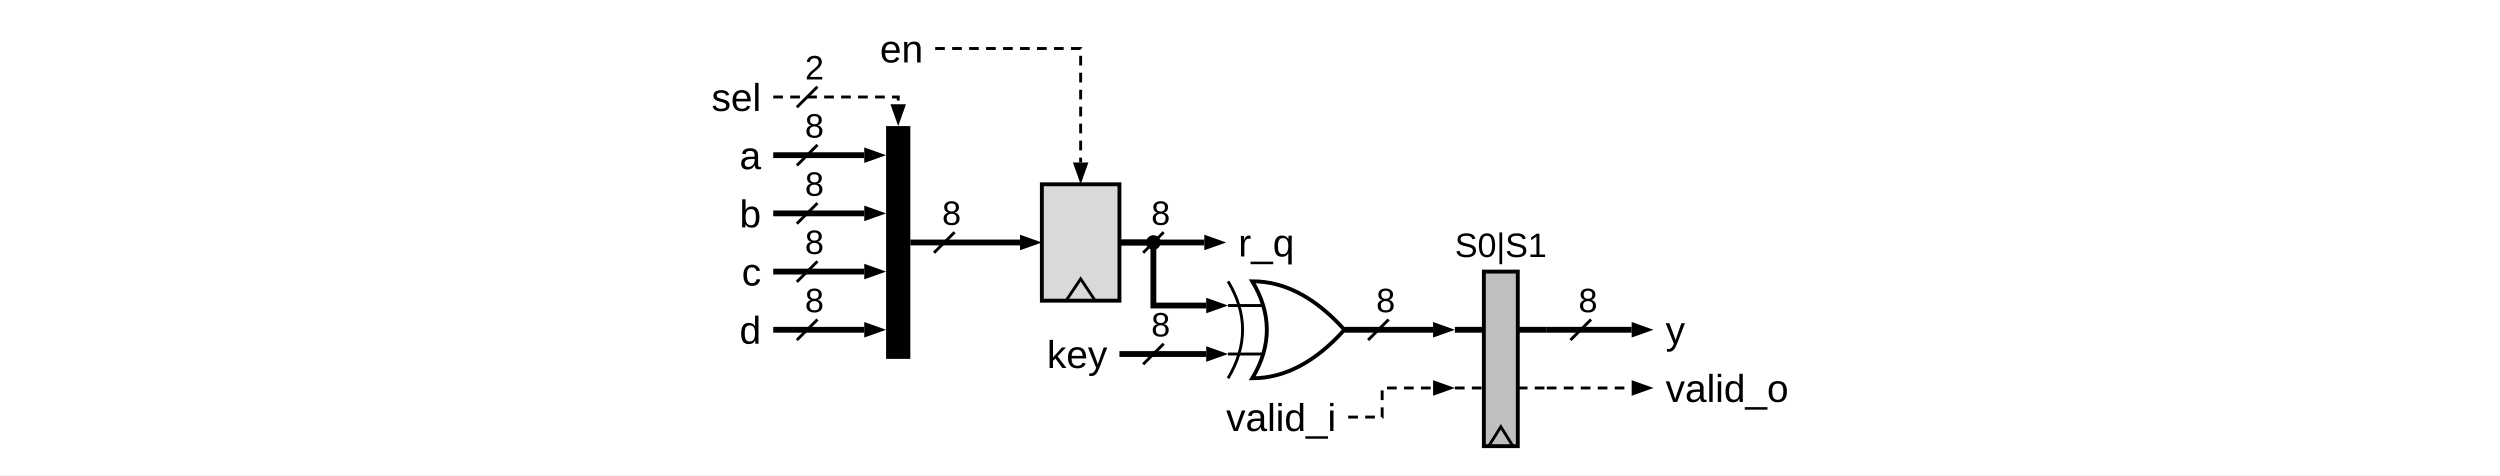
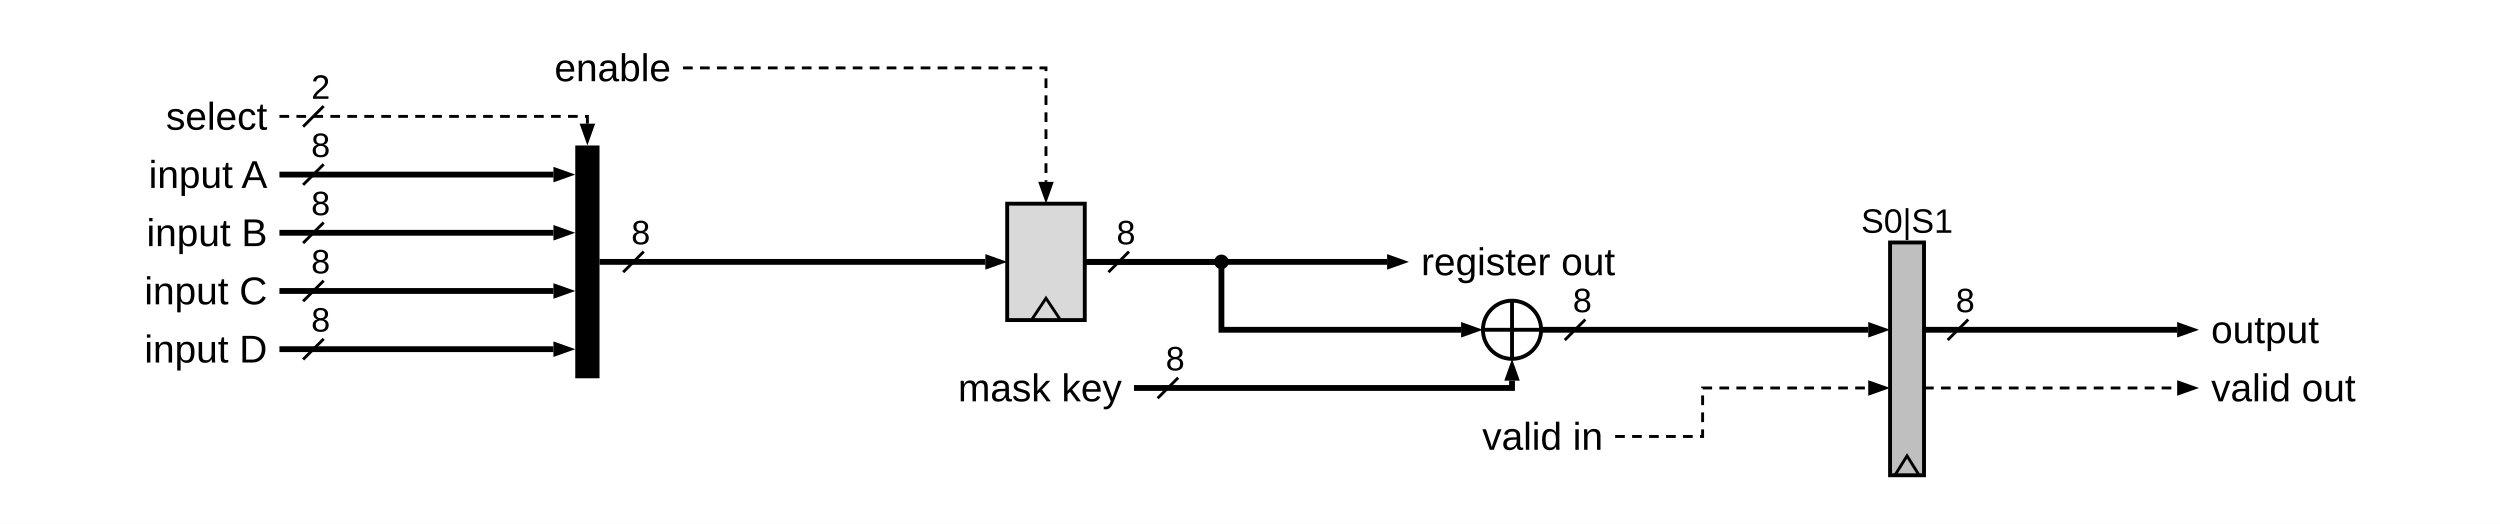
- <svg xmlns="http://www.w3.org/2000/svg" id="fig-theme-sample-2col" width="515.5pt" height="98pt" viewBox="0 0 515.5 98">
+ <svg xmlns="http://www.w3.org/2000/svg" id="fig-theme-sample-2col" width="515.5pt" height="108pt" viewBox="0 0 515.5 108">
  <g id="frame">
-     <rect x="0" y="0" width="515.5" height="98" fill="#FFFFFF" stroke="none" />
+     <rect x="0" y="0" width="515.5" height="108" fill="#FFFFFF" stroke="none" />
  </g>
  <g id="nets">
    <g id="nets-data">
      <g id="net-n_a">
-         <path id="net-n_a-seg0" d="M159.44 32 L178.21 32" fill="none" stroke="#000000" stroke-width="1.2" stroke-linecap="butt" stroke-linejoin="miter" />
-         <path id="net-n_a-arrow0" d="M182.71 32 L178.21 33.6 L178.21 30.4 Z" fill="#000000" stroke="none" />
-         <path id="net-n_a-slash" d="M164.31 34.12 L168.56 29.88" fill="none" stroke="#000000" stroke-width="0.6" />
-         <text id="net-n_a-width" x="165.99" y="28.38" font-family="Arial, Helvetica, sans-serif" font-size="7" fill="#000000">8</text>
+         <path id="net-n_a-seg0" d="M57.62 36 L114.12 36" fill="none" stroke="#000000" stroke-width="1.2" stroke-linecap="butt" stroke-linejoin="miter" />
+         <path id="net-n_a-arrow0" d="M114.12 37.6 L118.62 36 L114.12 34.4 Z" fill="#000000" stroke="none" />
+         <path id="net-n_a-slash" d="M62.5 38.12 L66.74 33.88" fill="none" stroke="#000000" stroke-width="0.6" />
+         <text id="net-n_a-width" x="64.18" y="32.38" font-family="Arial, Arial, Helvetica, Arimo, sans-serif" font-size="7" fill="#000000">8</text>
      </g>
      <g id="net-n_b">
-         <path id="net-n_b-seg0" d="M159.44 44 L178.21 44" fill="none" stroke="#000000" stroke-width="1.2" stroke-linecap="butt" stroke-linejoin="miter" />
-         <path id="net-n_b-arrow0" d="M182.71 44 L178.21 45.6 L178.21 42.4 Z" fill="#000000" stroke="none" />
-         <path id="net-n_b-slash" d="M164.31 46.12 L168.56 41.88" fill="none" stroke="#000000" stroke-width="0.6" />
-         <text id="net-n_b-width" x="165.99" y="40.38" font-family="Arial, Helvetica, sans-serif" font-size="7" fill="#000000">8</text>
+         <path id="net-n_b-seg0" d="M57.62 48 L114.12 48" fill="none" stroke="#000000" stroke-width="1.2" stroke-linecap="butt" stroke-linejoin="miter" />
+         <path id="net-n_b-arrow0" d="M114.12 49.6 L118.62 48 L114.12 46.4 Z" fill="#000000" stroke="none" />
+         <path id="net-n_b-slash" d="M62.5 50.12 L66.74 45.88" fill="none" stroke="#000000" stroke-width="0.6" />
+         <text id="net-n_b-width" x="64.18" y="44.38" font-family="Arial, Arial, Helvetica, Arimo, sans-serif" font-size="7" fill="#000000">8</text>
      </g>
      <g id="net-n_c">
-         <path id="net-n_c-seg0" d="M159.44 56 L178.21 56" fill="none" stroke="#000000" stroke-width="1.2" stroke-linecap="butt" stroke-linejoin="miter" />
-         <path id="net-n_c-arrow0" d="M182.71 56 L178.21 57.6 L178.21 54.4 Z" fill="#000000" stroke="none" />
-         <path id="net-n_c-slash" d="M164.31 58.12 L168.56 53.88" fill="none" stroke="#000000" stroke-width="0.6" />
-         <text id="net-n_c-width" x="165.99" y="52.38" font-family="Arial, Helvetica, sans-serif" font-size="7" fill="#000000">8</text>
+         <path id="net-n_c-seg0" d="M57.62 60 L114.12 60" fill="none" stroke="#000000" stroke-width="1.2" stroke-linecap="butt" stroke-linejoin="miter" />
+         <path id="net-n_c-arrow0" d="M114.12 61.6 L118.62 60 L114.12 58.4 Z" fill="#000000" stroke="none" />
+         <path id="net-n_c-slash" d="M62.5 62.12 L66.74 57.88" fill="none" stroke="#000000" stroke-width="0.6" />
+         <text id="net-n_c-width" x="64.18" y="56.38" font-family="Arial, Arial, Helvetica, Arimo, sans-serif" font-size="7" fill="#000000">8</text>
      </g>
      <g id="net-n_d">
-         <path id="net-n_d-seg0" d="M159.44 68 L178.21 68" fill="none" stroke="#000000" stroke-width="1.2" stroke-linecap="butt" stroke-linejoin="miter" />
-         <path id="net-n_d-arrow0" d="M182.71 68 L178.21 69.6 L178.21 66.4 Z" fill="#000000" stroke="none" />
-         <path id="net-n_d-slash" d="M164.31 70.12 L168.56 65.88" fill="none" stroke="#000000" stroke-width="0.6" />
-         <text id="net-n_d-width" x="165.99" y="64.38" font-family="Arial, Helvetica, sans-serif" font-size="7" fill="#000000">8</text>
+         <path id="net-n_d-seg0" d="M57.62 72 L114.12 72" fill="none" stroke="#000000" stroke-width="1.2" stroke-linecap="butt" stroke-linejoin="miter" />
+         <path id="net-n_d-arrow0" d="M114.12 73.6 L118.62 72 L114.12 70.4 Z" fill="#000000" stroke="none" />
+         <path id="net-n_d-slash" d="M62.5 74.12 L66.74 69.88" fill="none" stroke="#000000" stroke-width="0.6" />
+         <text id="net-n_d-width" x="64.18" y="68.38" font-family="Arial, Arial, Helvetica, Arimo, sans-serif" font-size="7" fill="#000000">8</text>
      </g>
      <g id="net-n_m">
-         <path id="net-n_m-seg0" d="M187.71 50 L210.33 50" fill="none" stroke="#000000" stroke-width="1.2" stroke-linecap="butt" stroke-linejoin="miter" />
-         <path id="net-n_m-arrow0" d="M214.83 50 L210.33 51.6 L210.33 48.4 Z" fill="#000000" stroke="none" />
-         <path id="net-n_m-slash" d="M192.59 52.12 L196.84 47.88" fill="none" stroke="#000000" stroke-width="0.6" />
-         <text id="net-n_m-width" x="194.27" y="46.38" font-family="Arial, Helvetica, sans-serif" font-size="7" fill="#000000">8</text>
+         <path id="net-n_m-seg0" d="M123.62 54 L203.18 54" fill="none" stroke="#000000" stroke-width="1.2" stroke-linecap="butt" stroke-linejoin="miter" />
+         <path id="net-n_m-arrow0" d="M203.18 55.6 L207.68 54 L203.18 52.4 Z" fill="#000000" stroke="none" />
+         <path id="net-n_m-slash" d="M128.5 56.12 L132.74 51.88" fill="none" stroke="#000000" stroke-width="0.6" />
+         <text id="net-n_m-width" x="130.18" y="50.38" font-family="Arial, Arial, Helvetica, Arimo, sans-serif" font-size="7" fill="#000000">8</text>
      </g>
      <g id="net-n_r">
-         <path id="net-n_r-seg0" d="M230.83 50 L237.83 50 L237.83 63 L248.72 63" fill="none" stroke="#000000" stroke-width="1.2" stroke-linecap="butt" stroke-linejoin="miter" />
-         <path id="net-n_r-seg1" d="M230.83 50 L248.33 50" fill="none" stroke="#000000" stroke-width="1.2" stroke-linecap="butt" stroke-linejoin="miter" />
-         <path id="net-n_r-arrow0" d="M253.22 63 L248.72 64.6 L248.72 61.4 Z" fill="#000000" stroke="none" />
-         <path id="net-n_r-arrow1" d="M252.83 50 L248.33 51.6 L248.33 48.4 Z" fill="#000000" stroke="none" />
-         <circle id="net-n_r-dot0" cx="237.83" cy="50" r="1.5" fill="#000000" stroke="none" />
-         <path id="net-n_r-slash" d="M235.71 52.12 L239.95 47.88" fill="none" stroke="#000000" stroke-width="0.6" />
-         <text id="net-n_r-width" x="237.39" y="46.38" font-family="Arial, Helvetica, sans-serif" font-size="7" fill="#000000">8</text>
+         <path id="net-n_r-seg0" d="M223.68 54 L251.86 54 L251.86 68 L301.28 68" fill="none" stroke="#000000" stroke-width="1.2" stroke-linecap="butt" stroke-linejoin="miter" />
+         <path id="net-n_r-seg1" d="M223.68 54 L286.02 54" fill="none" stroke="#000000" stroke-width="1.2" stroke-linecap="butt" stroke-linejoin="miter" />
+         <path id="net-n_r-arrow0" d="M301.28 69.6 L305.78 68 L301.28 66.4 Z" fill="#000000" stroke="none" />
+         <path id="net-n_r-arrow1" d="M286.02 55.6 L290.52 54 L286.02 52.4 Z" fill="#000000" stroke="none" />
+         <circle id="net-n_r-dot0" cx="251.86" cy="54" r="1.5" fill="#000000" stroke="none" />
+         <path id="net-n_r-slash" d="M228.56 56.12 L232.8 51.88" fill="none" stroke="#000000" stroke-width="0.6" />
+         <text id="net-n_r-width" x="230.23" y="50.38" font-family="Arial, Arial, Helvetica, Arimo, sans-serif" font-size="7" fill="#000000">8</text>
      </g>
      <g id="net-n_key">
-         <path id="net-n_key-seg0" d="M230.83 73 L248.72 73" fill="none" stroke="#000000" stroke-width="1.2" stroke-linecap="butt" stroke-linejoin="miter" />
-         <path id="net-n_key-arrow0" d="M253.22 73 L248.72 74.6 L248.72 71.4 Z" fill="#000000" stroke="none" />
-         <path id="net-n_key-slash" d="M235.71 75.12 L239.95 70.88" fill="none" stroke="#000000" stroke-width="0.6" />
-         <text id="net-n_key-width" x="237.39" y="69.38" font-family="Arial, Helvetica, sans-serif" font-size="7" fill="#000000">8</text>
+         <path id="net-n_key-seg0" d="M233.82 80 L311.78 80 L311.78 78.5" fill="none" stroke="#000000" stroke-width="1.2" stroke-linecap="butt" stroke-linejoin="miter" />
+         <path id="net-n_key-arrow0" d="M313.38 78.5 L311.78 74 L310.18 78.5 Z" fill="#000000" stroke="none" />
+         <path id="net-n_key-slash" d="M238.7 82.12 L242.94 77.88" fill="none" stroke="#000000" stroke-width="0.6" />
+         <text id="net-n_key-width" x="240.38" y="76.38" font-family="Arial, Arial, Helvetica, Arimo, sans-serif" font-size="7" fill="#000000">8</text>
      </g>
      <g id="net-n_x">
-         <path id="net-n_x-seg0" d="M277.22 68 L295.5 68" fill="none" stroke="#000000" stroke-width="1.2" stroke-linecap="butt" stroke-linejoin="miter" />
-         <path id="net-n_x-arrow0" d="M300 68 L295.5 69.6 L295.5 66.4 Z" fill="#000000" stroke="none" />
-         <path id="net-n_x-slash" d="M282.1 70.12 L286.34 65.88" fill="none" stroke="#000000" stroke-width="0.6" />
-         <text id="net-n_x-width" x="283.78" y="64.38" font-family="Arial, Helvetica, sans-serif" font-size="7" fill="#000000">8</text>
+         <path id="net-n_x-seg0" d="M317.78 68 L385.23 68" fill="none" stroke="#000000" stroke-width="1.2" stroke-linecap="butt" stroke-linejoin="miter" />
+         <path id="net-n_x-arrow0" d="M385.23 69.6 L389.73 68 L385.23 66.4 Z" fill="#000000" stroke="none" />
+         <path id="net-n_x-slash" d="M322.66 70.12 L326.9 65.88" fill="none" stroke="#000000" stroke-width="0.6" />
+         <text id="net-n_x-width" x="324.33" y="64.38" font-family="Arial, Arial, Helvetica, Arimo, sans-serif" font-size="7" fill="#000000">8</text>
      </g>
      <g id="net-n_y">
-         <path id="net-n_y-seg0" d="M318.95 68 L336.45 68" fill="none" stroke="#000000" stroke-width="1.2" stroke-linecap="butt" stroke-linejoin="miter" />
-         <path id="net-n_y-arrow0" d="M340.95 68 L336.45 69.6 L336.45 66.4 Z" fill="#000000" stroke="none" />
-         <path id="net-n_y-slash" d="M323.82 70.12 L328.07 65.88" fill="none" stroke="#000000" stroke-width="0.6" />
-         <text id="net-n_y-width" x="325.5" y="64.38" font-family="Arial, Helvetica, sans-serif" font-size="7" fill="#000000">8</text>
+         <path id="net-n_y-seg0" d="M396.73 68 L448.93 68" fill="none" stroke="#000000" stroke-width="1.2" stroke-linecap="butt" stroke-linejoin="miter" />
+         <path id="net-n_y-arrow0" d="M448.93 69.6 L453.43 68 L448.93 66.4 Z" fill="#000000" stroke="none" />
+         <path id="net-n_y-slash" d="M401.61 70.12 L405.85 65.88" fill="none" stroke="#000000" stroke-width="0.6" />
+         <text id="net-n_y-width" x="403.29" y="64.38" font-family="Arial, Arial, Helvetica, Arimo, sans-serif" font-size="7" fill="#000000">8</text>
      </g>
    </g>
    <g id="nets-control">
      <g id="net-n_sel">
-         <path id="net-n_sel-seg0" d="M159.44 20 L185.21 20 L185.21 21.5" fill="none" stroke="#000000" stroke-width="0.6" stroke-linecap="butt" stroke-linejoin="miter" stroke-dasharray="2 1.5" />
-         <path id="net-n_sel-arrow0" d="M185.21 26 L183.61 21.5 L186.81 21.5 Z" fill="#000000" stroke="none" />
-         <path id="net-n_sel-slash" d="M164.31 22.12 L168.56 17.88" fill="none" stroke="#000000" stroke-width="0.6" />
-         <text id="net-n_sel-width" x="165.99" y="16.38" font-family="Arial, Helvetica, sans-serif" font-size="7" fill="#000000">2</text>
+         <path id="net-n_sel-seg0" d="M57.62 24 L121.12 24 L121.12 25.5" fill="none" stroke="#000000" stroke-width="0.6" stroke-linecap="butt" stroke-linejoin="miter" stroke-dasharray="2 1.5" />
+         <path id="net-n_sel-arrow0" d="M119.52 25.5 L121.12 30 L122.72 25.5 Z" fill="#000000" stroke="none" />
+         <path id="net-n_sel-slash" d="M62.5 26.12 L66.74 21.88" fill="none" stroke="#000000" stroke-width="0.6" />
+         <text id="net-n_sel-width" x="64.18" y="20.38" font-family="Arial, Arial, Helvetica, Arimo, sans-serif" font-size="7" fill="#000000">2</text>
      </g>
      <g id="net-n_en">
-         <path id="net-n_en-seg0" d="M192.83 10 L222.83 10 L222.83 33.5" fill="none" stroke="#000000" stroke-width="0.6" stroke-linecap="butt" stroke-linejoin="miter" stroke-dasharray="2 1.5" />
-         <path id="net-n_en-arrow0" d="M222.83 38 L221.23 33.5 L224.43 33.5 Z" fill="#000000" stroke="none" />
+         <path id="net-n_en-seg0" d="M140.84 14 L215.68 14 L215.68 37.5" fill="none" stroke="#000000" stroke-width="0.6" stroke-linecap="butt" stroke-linejoin="miter" stroke-dasharray="2 1.5" />
+         <path id="net-n_en-arrow0" d="M214.08 37.5 L215.68 42 L217.28 37.5 Z" fill="#000000" stroke="none" />
      </g>
      <g id="net-n_vi">
-         <path id="net-n_vi-seg0" d="M278 86 L285 86 L285 80 L295.5 80" fill="none" stroke="#000000" stroke-width="0.6" stroke-linecap="butt" stroke-linejoin="miter" stroke-dasharray="2 1.5" />
-         <path id="net-n_vi-arrow0" d="M300 80 L295.5 81.6 L295.5 78.4 Z" fill="#000000" stroke="none" />
+         <path id="net-n_vi-seg0" d="M333.04 90 L351.08 90 L351.08 80 L385.23 80" fill="none" stroke="#000000" stroke-width="0.6" stroke-linecap="butt" stroke-linejoin="miter" stroke-dasharray="2 1.5" />
+         <path id="net-n_vi-arrow0" d="M385.23 81.6 L389.73 80 L385.23 78.4 Z" fill="#000000" stroke="none" />
      </g>
      <g id="net-n_vo">
-         <path id="net-n_vo-seg0" d="M318.95 80 L336.45 80" fill="none" stroke="#000000" stroke-width="0.6" stroke-linecap="butt" stroke-linejoin="miter" stroke-dasharray="2 1.5" />
-         <path id="net-n_vo-arrow0" d="M340.95 80 L336.45 81.6 L336.45 78.4 Z" fill="#000000" stroke="none" />
+         <path id="net-n_vo-seg0" d="M396.73 80 L448.93 80" fill="none" stroke="#000000" stroke-width="0.6" stroke-linecap="butt" stroke-linejoin="miter" stroke-dasharray="2 1.5" />
+         <path id="net-n_vo-arrow0" d="M448.93 81.6 L453.43 80 L448.93 78.4 Z" fill="#000000" stroke="none" />
      </g>
    </g>
  </g>
  <g id="datapath">
    <g id="ports">
      <g id="port-a">
-         <text x="152.49" y="34.88" font-family="Arial, Helvetica, sans-serif" font-size="8" fill="#000000">a</text>
+         <text id="port-a-label" x="30.66" y="38.75" font-family="Arial, Arial, Helvetica, Arimo, sans-serif" font-size="8" fill="#000000">input A</text>
      </g>
      <g id="port-b">
-         <text x="152.49" y="46.88" font-family="Arial, Helvetica, sans-serif" font-size="8" fill="#000000">b</text>
+         <text id="port-b-label" x="30.22" y="50.75" font-family="Arial, Arial, Helvetica, Arimo, sans-serif" font-size="8" fill="#000000">input B</text>
      </g>
      <g id="port-c">
-         <text x="152.94" y="58.88" font-family="Arial, Helvetica, sans-serif" font-size="8" fill="#000000">c</text>
+         <text id="port-c-label" x="29.77" y="62.75" font-family="Arial, Arial, Helvetica, Arimo, sans-serif" font-size="8" fill="#000000">input C</text>
      </g>
      <g id="port-d">
-         <text x="152.49" y="70.88" font-family="Arial, Helvetica, sans-serif" font-size="8" fill="#000000">d</text>
+         <text id="port-d-label" x="29.77" y="74.75" font-family="Arial, Arial, Helvetica, Arimo, sans-serif" font-size="8" fill="#000000">input D</text>
      </g>
      <g id="port-sel">
-         <text x="146.71" y="22.88" font-family="Arial, Helvetica, sans-serif" font-size="8" fill="#000000">sel</text>
+         <text id="port-sel-label" x="34.22" y="26.75" font-family="Arial, Arial, Helvetica, Arimo, sans-serif" font-size="8" fill="#000000">select</text>
      </g>
      <g id="port-en">
-         <text x="181.44" y="12.88" font-family="Arial, Helvetica, sans-serif" font-size="8" fill="#000000">en</text>
+         <text id="port-en-label" x="114.32" y="16.75" font-family="Arial, Arial, Helvetica, Arimo, sans-serif" font-size="8" fill="#000000">enable</text>
      </g>
      <g id="port-key">
-         <text x="215.88" y="75.88" font-family="Arial, Helvetica, sans-serif" font-size="8" fill="#000000">key</text>
+         <text id="port-key-label" x="197.54" y="82.75" font-family="Arial, Arial, Helvetica, Arimo, sans-serif" font-size="8" fill="#000000">mask key</text>
      </g>
      <g id="port-valid_i">
-         <text x="252.83" y="88.88" font-family="Arial, Helvetica, sans-serif" font-size="8" fill="#000000">valid_i</text>
+         <text id="port-valid_i-label" x="305.63" y="92.75" font-family="Arial, Arial, Helvetica, Arimo, sans-serif" font-size="8" fill="#000000">valid in</text>
      </g>
      <g id="port-r_q">
-         <text x="255.33" y="52.88" font-family="Arial, Helvetica, sans-serif" font-size="8" fill="#000000">r_q</text>
+         <text id="port-r_q-label" x="293.02" y="56.75" font-family="Arial, Arial, Helvetica, Arimo, sans-serif" font-size="8" fill="#000000">register out</text>
      </g>
      <g id="port-y">
-         <text x="343.45" y="70.88" font-family="Arial, Helvetica, sans-serif" font-size="8" fill="#000000">y</text>
+         <text id="port-y-label" x="455.93" y="70.75" font-family="Arial, Arial, Helvetica, Arimo, sans-serif" font-size="8" fill="#000000">output</text>
      </g>
      <g id="port-valid_o">
-         <text x="343.45" y="82.88" font-family="Arial, Helvetica, sans-serif" font-size="8" fill="#000000">valid_o</text>
+         <text id="port-valid_o-label" x="455.93" y="82.75" font-family="Arial, Arial, Helvetica, Arimo, sans-serif" font-size="8" fill="#000000">valid out</text>
      </g>
    </g>
    <g id="stage-0">
      <g id="mux-m0">
-         <rect id="mux-m0-body" x="182.71" y="26" width="5" height="48" fill="#000000" stroke="none" />
+         <rect id="mux-m0-body" x="118.62" y="30" width="5" height="48" fill="#000000" stroke="none" />
      </g>
      <g id="reg-r0">
-         <rect x="214.83" y="38" width="16" height="24" fill="#D9D9D9" stroke="#000000" stroke-width="0.8" />
-         <path d="M219.83 62 L222.83 57.5 L225.83 62" fill="none" stroke="#000000" stroke-width="0.6" stroke-linejoin="miter" />
+         <rect id="reg-r0-body" x="207.68" y="42" width="16" height="24" fill="#D9D9D9" stroke="#000000" stroke-width="0.8" />
+         <path d="M212.68 66 L215.68 61.5 L218.68 66" fill="none" stroke="#000000" stroke-width="0.6" />
      </g>
      <g id="xor-x0">
-         <path d="M253.22 58 Q259.22 68 253.22 78" fill="none" stroke="#000000" stroke-width="0.6" stroke-linejoin="miter" />
-         <path d="M258.22 58 Q268.22 58 277.22 68 Q268.22 78 258.22 78 Q264.22 68 258.22 58 Z" fill="#FFFFFF" stroke="#000000" stroke-width="0.8" stroke-linejoin="miter" />
-         <path d="M253.22 63 L260.47 63 M253.22 73 L260.47 73" fill="none" stroke="#000000" stroke-width="0.6" stroke-linejoin="miter" />
+         <circle id="xor-x0-body" cx="311.78" cy="68" r="6" fill="#FFFFFF" stroke="#000000" stroke-width="0.8" />
+         <path id="xor-x0-op" d="M305.78 68 L317.78 68 M311.78 62 L311.78 74" fill="none" stroke="#000000" stroke-width="0.8" />
      </g>
    </g>
    <g id="stage-1">
      <g id="preg-p1">
-         <path id="preg-p1-lane0-stub" d="M300 68 L305.97 68 M312.97 68 L318.95 68" fill="none" stroke="#000000" stroke-width="1.2" stroke-linecap="butt" stroke-linejoin="miter" />
-         <path id="preg-p1-lane1-stub" d="M300 80 L305.97 80 M312.97 80 L318.95 80" fill="none" stroke="#000000" stroke-width="0.6" stroke-linecap="butt" stroke-linejoin="miter" stroke-dasharray="2 1.5" />
-         <rect id="preg-p1-body" x="305.97" y="56" width="7" height="36" fill="#BFBFBF" stroke="#000000" stroke-width="0.8" />
-         <path d="M306.97 92 L309.47 88 L311.97 92" fill="none" stroke="#000000" stroke-width="0.6" />
-         <text x="300" y="53" font-family="Arial, Helvetica, sans-serif" font-size="7" fill="#000000">S0|S1</text>
+         <rect id="preg-p1-body" x="389.73" y="50" width="7" height="48" fill="#BFBFBF" stroke="#000000" stroke-width="0.8" />
+         <path d="M390.73 98 L393.23 94 L395.73 98" fill="none" stroke="#000000" stroke-width="0.6" />
+         <text id="preg-p1-label" x="383.76" y="48" font-family="Arial, Arial, Helvetica, Arimo, sans-serif" font-size="7" fill="#000000">S0|S1</text>
      </g>
    </g>
  </g>
</svg>
